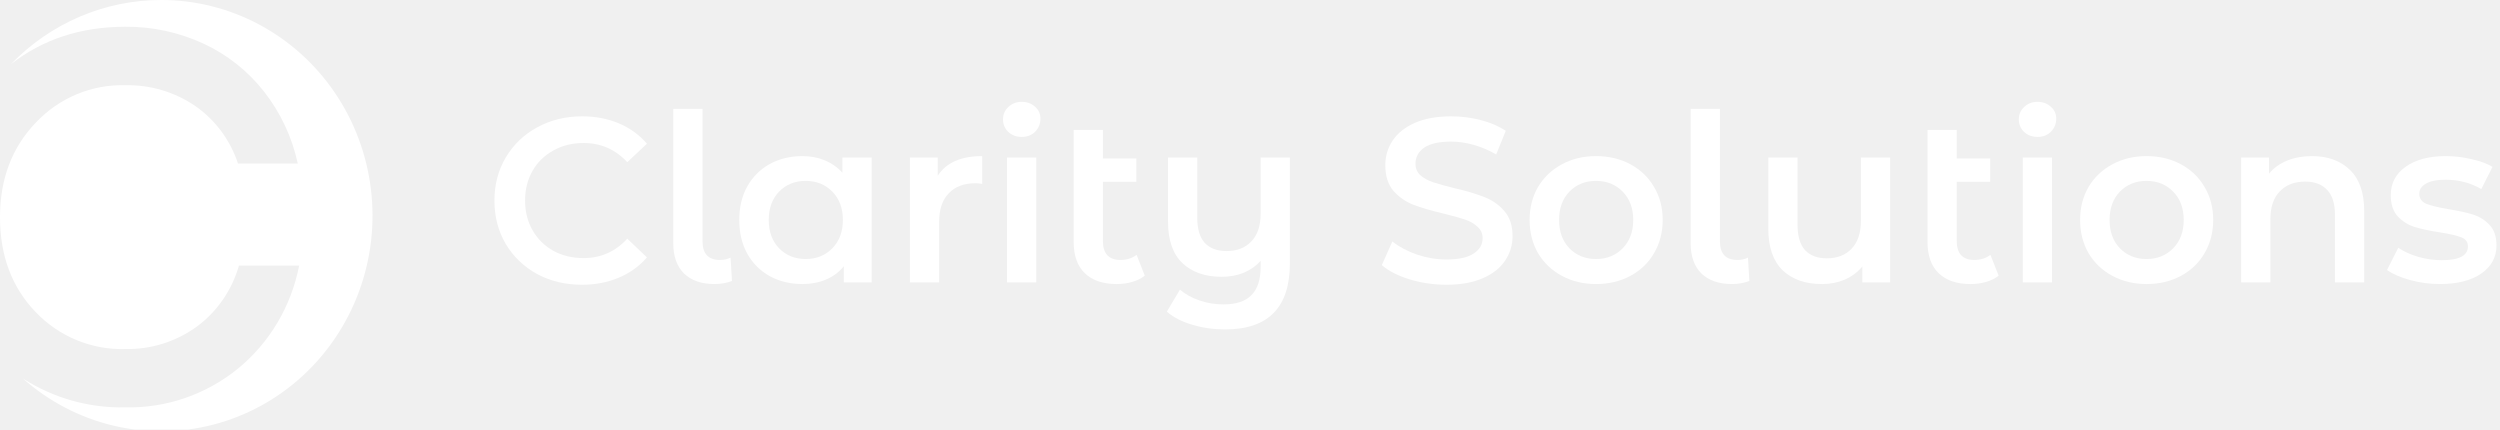
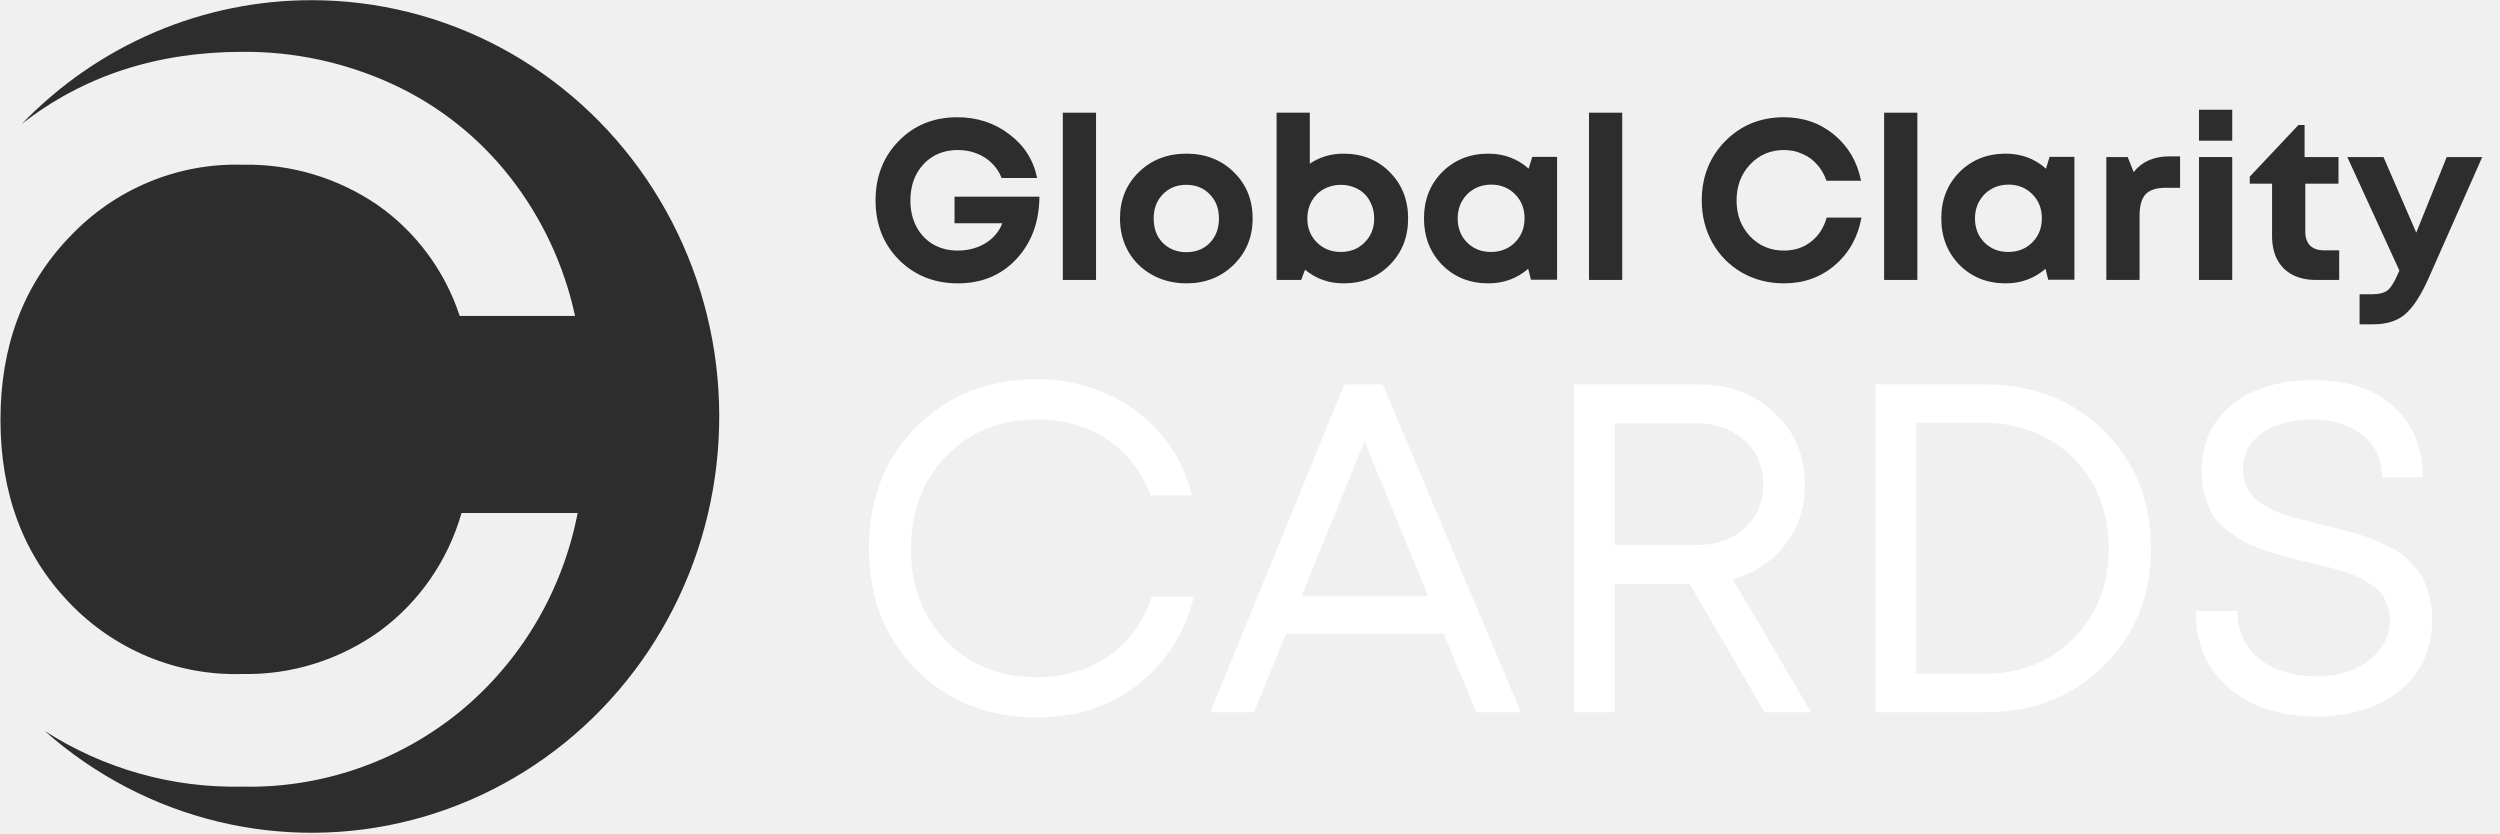
- <svg xmlns="http://www.w3.org/2000/svg" width="227" height="39" viewBox="0 0 227 39" fill="none">
-   <g clip-path="url(#clip0_32_36)">
-     <path d="M14.646 1.29665e-05C12.106 -0.003 9.592 0.51 7.249 1.51C4.906 2.51 2.782 3.976 1 5.823C3.888 3.566 7.342 2.435 11.362 2.429C13.811 2.406 16.236 2.927 18.468 3.957C20.613 4.946 22.499 6.438 23.972 8.312C25.473 10.222 26.522 12.46 27.039 14.851H21.611C20.909 12.723 19.547 10.888 17.73 9.623C15.858 8.35 13.648 7.692 11.398 7.739C9.885 7.693 8.378 7.971 6.976 8.555C5.574 9.139 4.307 10.015 3.257 11.129C1.086 13.382 0 16.25 0 19.732C0 23.213 1.075 26.078 3.225 28.325C4.28 29.431 5.548 30.301 6.95 30.88C8.351 31.46 9.855 31.736 11.366 31.692C13.69 31.742 15.969 31.03 17.866 29.66C19.711 28.299 21.058 26.349 21.697 24.119H27.161C26.445 27.811 24.475 31.125 21.598 33.479C18.692 35.833 15.071 37.075 11.362 36.988C8.084 37.059 4.858 36.149 2.081 34.37C4.42 36.441 7.215 37.904 10.228 38.632C13.241 39.36 16.382 39.333 19.383 38.552C22.383 37.771 25.154 36.261 27.458 34.149C29.762 32.037 31.531 29.387 32.614 26.426C33.697 23.464 34.061 20.279 33.675 17.142C33.29 14.006 32.166 11.011 30.401 8.414C28.635 5.817 26.28 3.696 23.536 2.23C20.792 0.765 17.742 -0 14.646 1.29665e-05Z" fill="white" />
-     <path d="M221.541 25.791C220.621 25.791 219.721 25.671 218.844 25.43C217.966 25.19 217.265 24.885 216.741 24.517L217.76 22.5C218.27 22.839 218.879 23.116 219.587 23.328C220.309 23.526 221.017 23.625 221.711 23.625C223.297 23.625 224.089 23.207 224.089 22.372C224.089 21.976 223.884 21.7 223.474 21.544C223.077 21.388 222.433 21.239 221.541 21.098C220.606 20.956 219.842 20.793 219.247 20.609C218.667 20.425 218.157 20.107 217.718 19.654C217.293 19.186 217.081 18.542 217.081 17.721C217.081 16.645 217.527 15.788 218.419 15.151C219.325 14.5 220.543 14.174 222.072 14.174C222.851 14.174 223.629 14.266 224.408 14.45C225.187 14.62 225.824 14.854 226.32 15.151L225.3 17.169C224.337 16.602 223.254 16.319 222.051 16.319C221.272 16.319 220.677 16.439 220.267 16.68C219.87 16.907 219.672 17.211 219.672 17.593C219.672 18.018 219.884 18.323 220.309 18.507C220.748 18.677 221.421 18.84 222.327 18.995C223.233 19.137 223.976 19.3 224.557 19.484C225.137 19.668 225.633 19.979 226.043 20.418C226.468 20.857 226.681 21.48 226.681 22.287C226.681 23.349 226.22 24.199 225.3 24.836C224.38 25.473 223.127 25.791 221.541 25.791Z" fill="white" />
-     <path d="M209.932 14.174C211.362 14.174 212.509 14.592 213.373 15.427C214.237 16.262 214.669 17.501 214.669 19.144V25.643H212.014V19.484C212.014 18.493 211.78 17.749 211.313 17.254C210.846 16.744 210.18 16.489 209.316 16.489C208.339 16.489 207.568 16.786 207.001 17.381C206.435 17.962 206.152 18.804 206.152 19.909V25.643H203.497V14.302H206.024V15.767C206.463 15.243 207.016 14.847 207.681 14.578C208.347 14.309 209.097 14.174 209.932 14.174Z" fill="white" />
-     <path d="M194.906 25.791C193.759 25.791 192.725 25.544 191.805 25.048C190.884 24.553 190.162 23.866 189.638 22.988C189.129 22.096 188.874 21.091 188.874 19.972C188.874 18.854 189.129 17.855 189.638 16.978C190.162 16.1 190.884 15.413 191.805 14.917C192.725 14.422 193.759 14.174 194.906 14.174C196.067 14.174 197.107 14.422 198.028 14.917C198.948 15.413 199.663 16.1 200.173 16.978C200.697 17.855 200.958 18.854 200.958 19.972C200.958 21.091 200.697 22.096 200.173 22.988C199.663 23.866 198.948 24.553 198.028 25.048C197.107 25.544 196.067 25.791 194.906 25.791ZM194.906 23.519C195.882 23.519 196.69 23.193 197.327 22.542C197.964 21.891 198.282 21.034 198.282 19.972C198.282 18.91 197.964 18.054 197.327 17.402C196.69 16.751 195.882 16.425 194.906 16.425C193.929 16.425 193.121 16.751 192.484 17.402C191.861 18.054 191.55 18.91 191.55 19.972C191.55 21.034 191.861 21.891 192.484 22.542C193.121 23.193 193.929 23.519 194.906 23.519Z" fill="white" />
-     <path d="M183.669 14.301H186.324V25.643H183.669V14.301ZM185.007 12.432C184.526 12.432 184.122 12.284 183.796 11.986C183.471 11.675 183.308 11.293 183.308 10.839C183.308 10.386 183.471 10.011 183.796 9.714C184.122 9.402 184.526 9.247 185.007 9.247C185.488 9.247 185.892 9.395 186.218 9.693C186.543 9.976 186.706 10.337 186.706 10.776C186.706 11.243 186.543 11.639 186.218 11.965C185.906 12.277 185.503 12.432 185.007 12.432Z" fill="white" />
-     <path d="M181.475 25.027C181.163 25.282 180.781 25.473 180.328 25.6C179.889 25.728 179.422 25.791 178.926 25.791C177.68 25.791 176.717 25.466 176.038 24.814C175.358 24.163 175.018 23.214 175.018 21.968V11.795H177.673V14.386H180.71V16.51H177.673V21.905C177.673 22.457 177.807 22.882 178.076 23.179C178.36 23.462 178.749 23.604 179.245 23.604C179.839 23.604 180.335 23.448 180.731 23.137L181.475 25.027Z" fill="white" />
-     <path d="M171.627 14.302V25.643H169.1V24.199C168.675 24.708 168.144 25.105 167.507 25.388C166.87 25.657 166.183 25.792 165.447 25.792C163.932 25.792 162.735 25.374 161.857 24.538C160.994 23.689 160.562 22.436 160.562 20.779V14.302H163.217V20.418C163.217 21.438 163.443 22.202 163.896 22.712C164.363 23.207 165.022 23.455 165.871 23.455C166.82 23.455 167.57 23.165 168.123 22.584C168.689 21.99 168.972 21.14 168.972 20.036V14.302H171.627Z" fill="white" />
-     <path d="M157.25 25.791C156.075 25.791 155.154 25.473 154.489 24.836C153.838 24.184 153.512 23.271 153.512 22.096V9.884H156.167V21.905C156.167 23.038 156.698 23.604 157.76 23.604C158.114 23.604 158.432 23.533 158.715 23.392L158.843 25.515C158.347 25.699 157.816 25.791 157.25 25.791Z" fill="white" />
-     <path d="M144.92 25.791C143.774 25.791 142.74 25.544 141.82 25.048C140.899 24.553 140.177 23.866 139.653 22.988C139.144 22.096 138.889 21.091 138.889 19.972C138.889 18.854 139.144 17.855 139.653 16.978C140.177 16.1 140.899 15.413 141.82 14.917C142.74 14.422 143.774 14.174 144.92 14.174C146.081 14.174 147.122 14.422 148.042 14.917C148.963 15.413 149.678 16.1 150.188 16.978C150.711 17.855 150.973 18.854 150.973 19.972C150.973 21.091 150.711 22.096 150.188 22.988C149.678 23.866 148.963 24.553 148.042 25.048C147.122 25.544 146.081 25.791 144.92 25.791ZM144.92 23.519C145.897 23.519 146.704 23.193 147.342 22.542C147.979 21.891 148.297 21.034 148.297 19.972C148.297 18.91 147.979 18.054 147.342 17.402C146.704 16.751 145.897 16.425 144.92 16.425C143.943 16.425 143.136 16.751 142.499 17.402C141.876 18.054 141.565 18.91 141.565 19.972C141.565 21.034 141.876 21.891 142.499 22.542C143.136 23.193 143.943 23.519 144.92 23.519Z" fill="white" />
-     <path d="M131.33 25.855C130.183 25.855 129.071 25.692 127.995 25.367C126.933 25.041 126.091 24.609 125.468 24.071L126.424 21.926C127.032 22.407 127.776 22.804 128.654 23.115C129.546 23.413 130.438 23.561 131.33 23.561C132.434 23.561 133.255 23.384 133.793 23.03C134.345 22.677 134.622 22.209 134.622 21.629C134.622 21.204 134.466 20.857 134.154 20.588C133.857 20.305 133.475 20.085 133.007 19.93C132.54 19.774 131.903 19.597 131.096 19.399C129.963 19.13 129.043 18.861 128.335 18.592C127.641 18.323 127.039 17.905 126.53 17.339C126.034 16.758 125.786 15.979 125.786 15.002C125.786 14.181 126.006 13.438 126.445 12.772C126.898 12.093 127.57 11.555 128.462 11.158C129.369 10.762 130.473 10.563 131.776 10.563C132.682 10.563 133.574 10.677 134.452 10.903C135.33 11.13 136.087 11.456 136.724 11.88L135.853 14.025C135.202 13.643 134.522 13.353 133.815 13.155C133.107 12.956 132.42 12.857 131.754 12.857C130.664 12.857 129.85 13.041 129.312 13.409C128.788 13.778 128.526 14.266 128.526 14.875C128.526 15.3 128.675 15.647 128.972 15.916C129.284 16.185 129.673 16.397 130.14 16.553C130.607 16.709 131.245 16.886 132.052 17.084C133.156 17.339 134.062 17.608 134.77 17.891C135.478 18.16 136.08 18.578 136.576 19.144C137.085 19.71 137.34 20.475 137.34 21.438C137.34 22.259 137.114 23.002 136.66 23.668C136.222 24.333 135.549 24.864 134.643 25.261C133.737 25.657 132.632 25.855 131.33 25.855Z" fill="white" />
-     <path d="M117.12 14.302V23.923C117.12 27.915 115.159 29.912 111.237 29.912C110.204 29.912 109.213 29.77 108.264 29.487C107.329 29.218 106.558 28.822 105.949 28.298L107.138 26.301C107.62 26.712 108.207 27.038 108.901 27.278C109.595 27.519 110.324 27.639 111.089 27.639C112.25 27.639 113.099 27.356 113.637 26.79C114.19 26.238 114.466 25.381 114.466 24.22V23.689C114.041 24.156 113.524 24.517 112.915 24.772C112.306 25.013 111.648 25.133 110.94 25.133C109.425 25.133 108.229 24.715 107.351 23.88C106.487 23.045 106.055 21.792 106.055 20.121V14.302H108.71V19.781C108.71 20.786 108.937 21.544 109.39 22.054C109.857 22.549 110.515 22.797 111.365 22.797C112.313 22.797 113.064 22.507 113.616 21.926C114.182 21.346 114.466 20.503 114.466 19.399V14.302H117.12Z" fill="white" />
-     <path d="M103.946 25.027C103.634 25.282 103.252 25.473 102.799 25.6C102.36 25.728 101.893 25.791 101.397 25.791C100.151 25.791 99.188 25.466 98.509 24.814C97.829 24.163 97.489 23.214 97.489 21.968V11.795H100.144V14.386H103.181V16.51H100.144V21.905C100.144 22.457 100.279 22.882 100.548 23.179C100.831 23.462 101.22 23.604 101.716 23.604C102.31 23.604 102.806 23.448 103.202 23.137L103.946 25.027Z" fill="white" />
-     <path d="M91.435 14.301H94.09V25.643H91.435V14.301ZM92.773 12.432C92.292 12.432 91.888 12.284 91.562 11.986C91.237 11.675 91.074 11.293 91.074 10.839C91.074 10.386 91.237 10.011 91.562 9.714C91.888 9.402 92.292 9.247 92.773 9.247C93.254 9.247 93.658 9.395 93.984 9.693C94.309 9.976 94.472 10.337 94.472 10.776C94.472 11.243 94.309 11.639 93.984 11.965C93.672 12.277 93.269 12.432 92.773 12.432Z" fill="white" />
-     <path d="M85.147 15.958C85.912 14.769 87.257 14.174 89.183 14.174V16.701C88.956 16.659 88.751 16.638 88.567 16.638C87.533 16.638 86.726 16.942 86.146 17.551C85.565 18.146 85.275 19.009 85.275 20.142V25.643H82.62V14.302H85.147V15.958Z" fill="white" />
-     <path d="M79.147 14.302V25.643H76.619V24.177C76.18 24.715 75.635 25.119 74.984 25.388C74.347 25.657 73.639 25.791 72.86 25.791C71.755 25.791 70.764 25.551 69.886 25.069C69.023 24.588 68.343 23.908 67.848 23.03C67.366 22.153 67.126 21.133 67.126 19.972C67.126 18.811 67.366 17.799 67.848 16.935C68.343 16.057 69.023 15.378 69.886 14.896C70.764 14.415 71.755 14.174 72.86 14.174C73.596 14.174 74.269 14.302 74.877 14.556C75.501 14.811 76.039 15.186 76.492 15.682V14.302H79.147ZM73.157 23.519C74.134 23.519 74.941 23.193 75.578 22.542C76.216 21.891 76.534 21.034 76.534 19.972C76.534 18.91 76.216 18.054 75.578 17.402C74.941 16.751 74.134 16.425 73.157 16.425C72.18 16.425 71.373 16.751 70.736 17.402C70.113 18.054 69.802 18.91 69.802 19.972C69.802 21.034 70.113 21.891 70.736 22.542C71.373 23.193 72.18 23.519 73.157 23.519Z" fill="white" />
-     <path d="M64.871 25.791C63.696 25.791 62.775 25.473 62.11 24.836C61.459 24.184 61.133 23.271 61.133 22.096V9.884H63.788V21.905C63.788 23.038 64.319 23.604 65.38 23.604C65.734 23.604 66.053 23.533 66.336 23.392L66.464 25.515C65.968 25.699 65.437 25.791 64.871 25.791Z" fill="white" />
-     <path d="M52.838 25.855C51.337 25.855 49.978 25.53 48.76 24.878C47.556 24.213 46.608 23.299 45.914 22.139C45.234 20.977 44.895 19.668 44.895 18.209C44.895 16.751 45.241 15.441 45.935 14.28C46.629 13.119 47.578 12.213 48.781 11.562C49.999 10.896 51.358 10.563 52.859 10.563C54.077 10.563 55.188 10.776 56.193 11.201C57.199 11.625 58.048 12.241 58.742 13.048L56.958 14.726C55.882 13.565 54.558 12.985 52.986 12.985C51.967 12.985 51.054 13.211 50.247 13.664C49.44 14.103 48.809 14.719 48.356 15.512C47.903 16.305 47.677 17.204 47.677 18.209C47.677 19.215 47.903 20.114 48.356 20.907C48.809 21.7 49.44 22.323 50.247 22.776C51.054 23.215 51.967 23.434 52.986 23.434C54.558 23.434 55.882 22.846 56.958 21.671L58.742 23.37C58.048 24.177 57.192 24.793 56.172 25.218C55.167 25.643 54.055 25.855 52.838 25.855Z" fill="white" />
-   </g>
-   <defs>
-     <clipPath id="clip0_32_36">
-       <rect width="227" height="39" fill="white" />
-     </clipPath>
-   </defs>
+ <svg xmlns="http://www.w3.org/2000/svg" width="132" height="44" viewBox="0 0 132 44" fill="none">
+   <path d="M50.399 10.384H54.881C54.873 11.713 54.468 12.811 53.667 13.676C52.867 14.533 51.837 14.961 50.58 14.961C49.338 14.961 48.301 14.549 47.468 13.724C46.643 12.891 46.23 11.845 46.23 10.588C46.23 9.322 46.639 8.273 47.456 7.44C48.273 6.607 49.302 6.191 50.544 6.191C51.593 6.191 52.51 6.491 53.295 7.092C54.08 7.684 54.568 8.453 54.76 9.399H52.886C52.766 9.094 52.594 8.834 52.37 8.618C52.146 8.393 51.877 8.221 51.565 8.101C51.261 7.981 50.932 7.921 50.58 7.921C49.835 7.921 49.23 8.169 48.766 8.666C48.301 9.162 48.069 9.803 48.069 10.588C48.069 11.101 48.173 11.557 48.381 11.958C48.589 12.358 48.882 12.671 49.258 12.895C49.642 13.119 50.083 13.231 50.58 13.231C50.94 13.231 51.281 13.171 51.601 13.051C51.921 12.931 52.193 12.763 52.418 12.546C52.65 12.322 52.818 12.07 52.922 11.79H50.399V10.384Z" fill="#2D2D2D" />
+   <path d="M56.117 14.781V5.95H57.871V14.781H56.117Z" fill="#2D2D2D" />
+   <path d="M62.643 14.961C61.978 14.961 61.377 14.813 60.841 14.517C60.304 14.22 59.884 13.812 59.58 13.291C59.283 12.763 59.135 12.178 59.135 11.537C59.135 10.552 59.467 9.735 60.132 9.086C60.797 8.437 61.634 8.113 62.643 8.113C63.645 8.113 64.477 8.437 65.142 9.086C65.807 9.735 66.139 10.552 66.139 11.537C66.139 12.514 65.803 13.331 65.13 13.988C64.465 14.637 63.636 14.961 62.643 14.961ZM62.643 13.315C63.148 13.315 63.56 13.151 63.88 12.823C64.201 12.486 64.361 12.058 64.361 11.537C64.361 11.017 64.201 10.592 63.88 10.264C63.56 9.927 63.144 9.759 62.631 9.759C62.127 9.759 61.714 9.927 61.393 10.264C61.073 10.592 60.913 11.017 60.913 11.537C60.913 11.793 60.953 12.034 61.033 12.258C61.121 12.482 61.242 12.671 61.393 12.823C61.546 12.975 61.726 13.095 61.934 13.183C62.151 13.271 62.387 13.315 62.643 13.315Z" fill="#2D2D2D" />
+   <path d="M70.936 8.113C71.921 8.113 72.735 8.437 73.376 9.086C74.024 9.735 74.349 10.552 74.349 11.537C74.349 12.522 74.024 13.339 73.376 13.988C72.735 14.637 71.921 14.961 70.936 14.961C70.159 14.961 69.483 14.721 68.906 14.24L68.702 14.781H67.404V5.95H69.158V8.642C69.679 8.289 70.272 8.113 70.936 8.113ZM69.531 12.799C69.867 13.135 70.288 13.303 70.792 13.303C71.305 13.303 71.725 13.135 72.054 12.799C72.39 12.462 72.558 12.042 72.558 11.537C72.558 11.201 72.482 10.896 72.33 10.624C72.186 10.352 71.978 10.139 71.706 9.987C71.433 9.835 71.129 9.759 70.792 9.759C70.464 9.759 70.163 9.835 69.891 9.987C69.619 10.139 69.407 10.352 69.254 10.624C69.102 10.896 69.026 11.201 69.026 11.537C69.026 12.042 69.194 12.462 69.531 12.799Z" fill="#2D2D2D" />
+   <path d="M80.904 8.281H82.214V14.769H80.832L80.688 14.192C80.095 14.705 79.394 14.961 78.585 14.961C77.608 14.961 76.795 14.637 76.147 13.988C75.506 13.331 75.186 12.51 75.186 11.525C75.186 10.548 75.506 9.735 76.147 9.086C76.795 8.437 77.608 8.113 78.585 8.113C79.411 8.113 80.119 8.377 80.712 8.906L80.904 8.281ZM77.456 12.799C77.792 13.135 78.213 13.303 78.718 13.303C79.23 13.303 79.655 13.135 79.991 12.799C80.328 12.462 80.496 12.038 80.496 11.525C80.496 11.012 80.328 10.588 79.991 10.252C79.655 9.915 79.234 9.747 78.73 9.747C78.393 9.747 78.089 9.827 77.817 9.987C77.552 10.139 77.344 10.352 77.192 10.624C77.04 10.888 76.964 11.189 76.964 11.525C76.964 12.038 77.128 12.462 77.456 12.799Z" fill="#2D2D2D" />
+   <path d="M83.9 14.781V5.95H85.654V14.781H83.9Z" fill="#2D2D2D" />
+   <path d="M94.191 14.961C93.382 14.961 92.644 14.773 91.98 14.397C91.315 14.012 90.794 13.488 90.418 12.823C90.042 12.15 89.853 11.405 89.853 10.588C89.853 9.338 90.266 8.293 91.091 7.452C91.924 6.611 92.957 6.191 94.191 6.191C95.215 6.191 96.1 6.499 96.846 7.116C97.59 7.732 98.063 8.541 98.263 9.543H96.437C96.325 9.214 96.161 8.93 95.944 8.69C95.728 8.441 95.468 8.253 95.164 8.125C94.867 7.989 94.543 7.921 94.191 7.921C93.478 7.921 92.881 8.177 92.4 8.69C91.927 9.194 91.691 9.827 91.691 10.588C91.691 11.341 91.927 11.97 92.4 12.474C92.881 12.979 93.478 13.231 94.191 13.231C94.743 13.231 95.219 13.075 95.62 12.763C96.02 12.45 96.297 12.026 96.449 11.489H98.287C98.095 12.53 97.622 13.371 96.87 14.012C96.125 14.645 95.232 14.961 94.191 14.961Z" fill="#2D2D2D" />
+   <path d="M99.482 14.781V5.95H101.237V14.781H99.482Z" fill="#2D2D2D" />
+   <path d="M108.219 8.281H109.529V14.769H108.146L108.003 14.192C107.41 14.705 106.709 14.961 105.9 14.961C104.923 14.961 104.11 14.637 103.461 13.988C102.82 13.331 102.5 12.51 102.5 11.525C102.5 10.548 102.82 9.735 103.461 9.086C104.11 8.437 104.923 8.113 105.9 8.113C106.725 8.113 107.434 8.377 108.027 8.906L108.219 8.281ZM104.771 12.799C105.107 13.135 105.528 13.303 106.032 13.303C106.545 13.303 106.969 13.135 107.306 12.799C107.642 12.462 107.81 12.038 107.81 11.525C107.81 11.012 107.642 10.588 107.306 10.252C106.969 9.915 106.549 9.747 106.044 9.747C105.708 9.747 105.403 9.827 105.131 9.987C104.867 10.139 104.659 10.352 104.506 10.624C104.354 10.888 104.278 11.189 104.278 11.525C104.278 12.038 104.442 12.462 104.771 12.799Z" fill="#2D2D2D" />
+   <path d="M114.531 8.257H115.108V9.915H114.351C113.854 9.915 113.498 10.031 113.281 10.264C113.073 10.496 112.969 10.876 112.969 11.405V14.781H111.215V8.293H112.344L112.657 9.086C113.097 8.533 113.722 8.257 114.531 8.257Z" fill="#2D2D2D" />
+   <path d="M116.107 7.428V5.794H117.862V7.428H116.107ZM116.107 14.781V8.293H117.862V14.781H116.107Z" fill="#2D2D2D" />
+   <path d="M122.716 13.219H123.509V14.781H122.272C121.799 14.781 121.386 14.689 121.034 14.505C120.689 14.32 120.425 14.056 120.241 13.712C120.057 13.359 119.965 12.943 119.965 12.462V9.699H118.787V9.326L121.358 6.599H121.682V8.293H123.473V9.699H121.719V12.234C121.719 12.546 121.803 12.791 121.971 12.967C122.147 13.135 122.395 13.219 122.716 13.219Z" fill="#2D2D2D" />
+   <path d="M129.187 8.293H131.062L128.226 14.697C127.826 15.594 127.417 16.223 127.001 16.583C126.585 16.944 126.02 17.124 125.307 17.124H124.586V15.538H125.199C125.616 15.538 125.912 15.462 126.088 15.31C126.264 15.158 126.456 14.833 126.665 14.337L126.689 14.289L123.938 8.293H125.848L127.578 12.282L129.187 8.293Z" fill="#2D2D2D" />
+   <path d="M54.757 37.882C52.184 37.882 50.057 37.04 48.375 35.358C46.71 33.676 45.877 31.541 45.877 28.952C45.877 26.362 46.71 24.227 48.375 22.545C50.057 20.863 52.184 20.022 54.757 20.022C56.076 20.022 57.296 20.277 58.418 20.788C59.555 21.283 60.512 21.992 61.287 22.916C62.079 23.839 62.631 24.919 62.944 26.156H60.743C60.281 24.903 59.523 23.922 58.467 23.212C57.412 22.503 56.175 22.149 54.757 22.149C52.811 22.149 51.212 22.792 49.958 24.079C48.722 25.348 48.103 26.981 48.103 28.976C48.103 30.955 48.722 32.58 49.958 33.849C51.212 35.119 52.811 35.754 54.757 35.754C56.208 35.754 57.469 35.383 58.541 34.641C59.613 33.882 60.372 32.835 60.817 31.5H63.043C62.548 33.462 61.551 35.02 60.05 36.175C58.566 37.312 56.802 37.882 54.757 37.882Z" fill="white" />
+   <path d="M77.954 37.609L76.223 33.454H67.912L66.205 37.609H63.904L70.979 20.294H73.007L80.304 37.609H77.954ZM72.042 23.287L68.728 31.475H75.406L72.042 23.287Z" fill="white" />
+   <path d="M93.173 37.609L89.215 30.831H85.258V37.609H83.106V20.294H89.66C91.293 20.294 92.637 20.797 93.692 21.802C94.764 22.792 95.3 24.054 95.3 25.588C95.3 26.791 94.954 27.847 94.261 28.754C93.569 29.644 92.645 30.254 91.491 30.584L95.622 37.609H93.173ZM85.258 22.347V28.778H89.561C90.6 28.778 91.45 28.482 92.109 27.888C92.769 27.278 93.099 26.503 93.099 25.563C93.099 24.622 92.769 23.856 92.109 23.262C91.45 22.652 90.6 22.347 89.561 22.347H85.258Z" fill="white" />
+   <path d="M104.787 20.294C107.326 20.294 109.42 21.11 111.07 22.743C112.735 24.375 113.567 26.445 113.567 28.952C113.567 31.458 112.735 33.528 111.07 35.16C109.42 36.793 107.326 37.609 104.787 37.609H99.023V20.294H104.787ZM104.713 35.581C106.658 35.581 108.25 34.954 109.487 33.701C110.723 32.448 111.342 30.865 111.342 28.952C111.342 27.682 111.061 26.544 110.5 25.538C109.94 24.532 109.157 23.749 108.151 23.188C107.145 22.611 105.999 22.322 104.713 22.322H101.176V35.581H104.713Z" fill="white" />
+   <path d="M122.309 37.832C120.396 37.832 118.854 37.329 117.684 36.323C116.513 35.317 115.928 33.965 115.928 32.266H118.129C118.129 33.321 118.517 34.163 119.292 34.79C120.067 35.4 121.064 35.705 122.285 35.705C123.01 35.705 123.662 35.589 124.239 35.358C124.832 35.111 125.302 34.756 125.649 34.295C126.011 33.833 126.193 33.305 126.193 32.712C126.193 32.431 126.143 32.176 126.044 31.945C125.962 31.697 125.855 31.491 125.723 31.326C125.607 31.161 125.426 31.005 125.179 30.856C124.931 30.692 124.717 30.568 124.535 30.485C124.354 30.386 124.074 30.279 123.695 30.164C123.332 30.048 123.043 29.966 122.829 29.916C122.631 29.867 122.317 29.793 121.889 29.694C121.378 29.562 120.982 29.463 120.702 29.397C120.437 29.331 120.075 29.223 119.613 29.075C119.151 28.91 118.789 28.762 118.525 28.63C118.277 28.482 117.98 28.284 117.634 28.036C117.304 27.789 117.049 27.525 116.867 27.245C116.703 26.964 116.554 26.626 116.422 26.23C116.307 25.818 116.249 25.373 116.249 24.895C116.249 23.41 116.777 22.24 117.832 21.382C118.904 20.508 120.338 20.071 122.136 20.071C123.933 20.071 125.343 20.533 126.366 21.456C127.405 22.38 127.924 23.625 127.924 25.192H125.772C125.772 24.252 125.426 23.509 124.733 22.965C124.057 22.421 123.183 22.149 122.112 22.149C121.023 22.149 120.133 22.388 119.44 22.866C118.764 23.345 118.426 23.988 118.426 24.796C118.426 25.06 118.467 25.307 118.549 25.538C118.632 25.752 118.731 25.942 118.846 26.107C118.978 26.272 119.159 26.428 119.39 26.577C119.638 26.725 119.852 26.849 120.034 26.948C120.215 27.03 120.479 27.129 120.825 27.245C121.188 27.344 121.477 27.418 121.691 27.467C121.905 27.517 122.218 27.599 122.631 27.715C123.043 27.814 123.348 27.888 123.546 27.937C123.76 27.987 124.057 28.069 124.436 28.185C124.832 28.3 125.137 28.407 125.352 28.506C125.566 28.589 125.83 28.712 126.143 28.877C126.473 29.026 126.729 29.183 126.91 29.347C127.091 29.512 127.289 29.71 127.504 29.941C127.735 30.172 127.899 30.419 127.998 30.683C128.114 30.947 128.213 31.252 128.295 31.599C128.378 31.945 128.419 32.307 128.419 32.687C128.419 34.287 127.842 35.548 126.687 36.471C125.55 37.379 124.09 37.832 122.309 37.832Z" fill="white" />
+   <path d="M16.458 0.01C13.609 0.007 10.787 0.583 8.159 1.705C5.53 2.828 3.146 4.473 1.147 6.547C4.388 4.014 8.264 2.744 12.773 2.737C15.521 2.71 18.242 3.296 20.746 4.453C23.153 5.562 25.27 7.237 26.922 9.341C28.606 11.486 29.783 13.997 30.363 16.681H24.273C23.486 14.293 21.957 12.233 19.919 10.813C17.818 9.383 15.338 8.645 12.814 8.698C11.116 8.647 9.426 8.958 7.853 9.614C6.279 10.269 4.858 11.253 3.679 12.503C1.243 15.033 0.025 18.252 0.025 22.161C0.025 26.07 1.232 29.285 3.644 31.808C4.828 33.05 6.251 34.026 7.823 34.677C9.395 35.327 11.083 35.637 12.778 35.587C15.386 35.644 17.942 34.845 20.071 33.306C22.141 31.779 23.653 29.59 24.369 27.086H30.5C29.697 31.23 27.486 34.952 24.258 37.594C20.998 40.237 16.934 41.631 12.773 41.534C9.096 41.613 5.476 40.591 2.36 38.594C4.984 40.919 8.121 42.561 11.501 43.379C14.882 44.197 18.406 44.166 21.773 43.289C25.139 42.413 28.248 40.717 30.833 38.346C33.418 35.976 35.403 33.001 36.618 29.676C37.833 26.351 38.241 22.775 37.809 19.254C37.377 15.733 36.116 12.371 34.135 9.456C32.154 6.541 29.511 4.159 26.433 2.514C23.354 0.869 19.932 0.01 16.458 0.01Z" fill="#2D2D2D" />
</svg>
